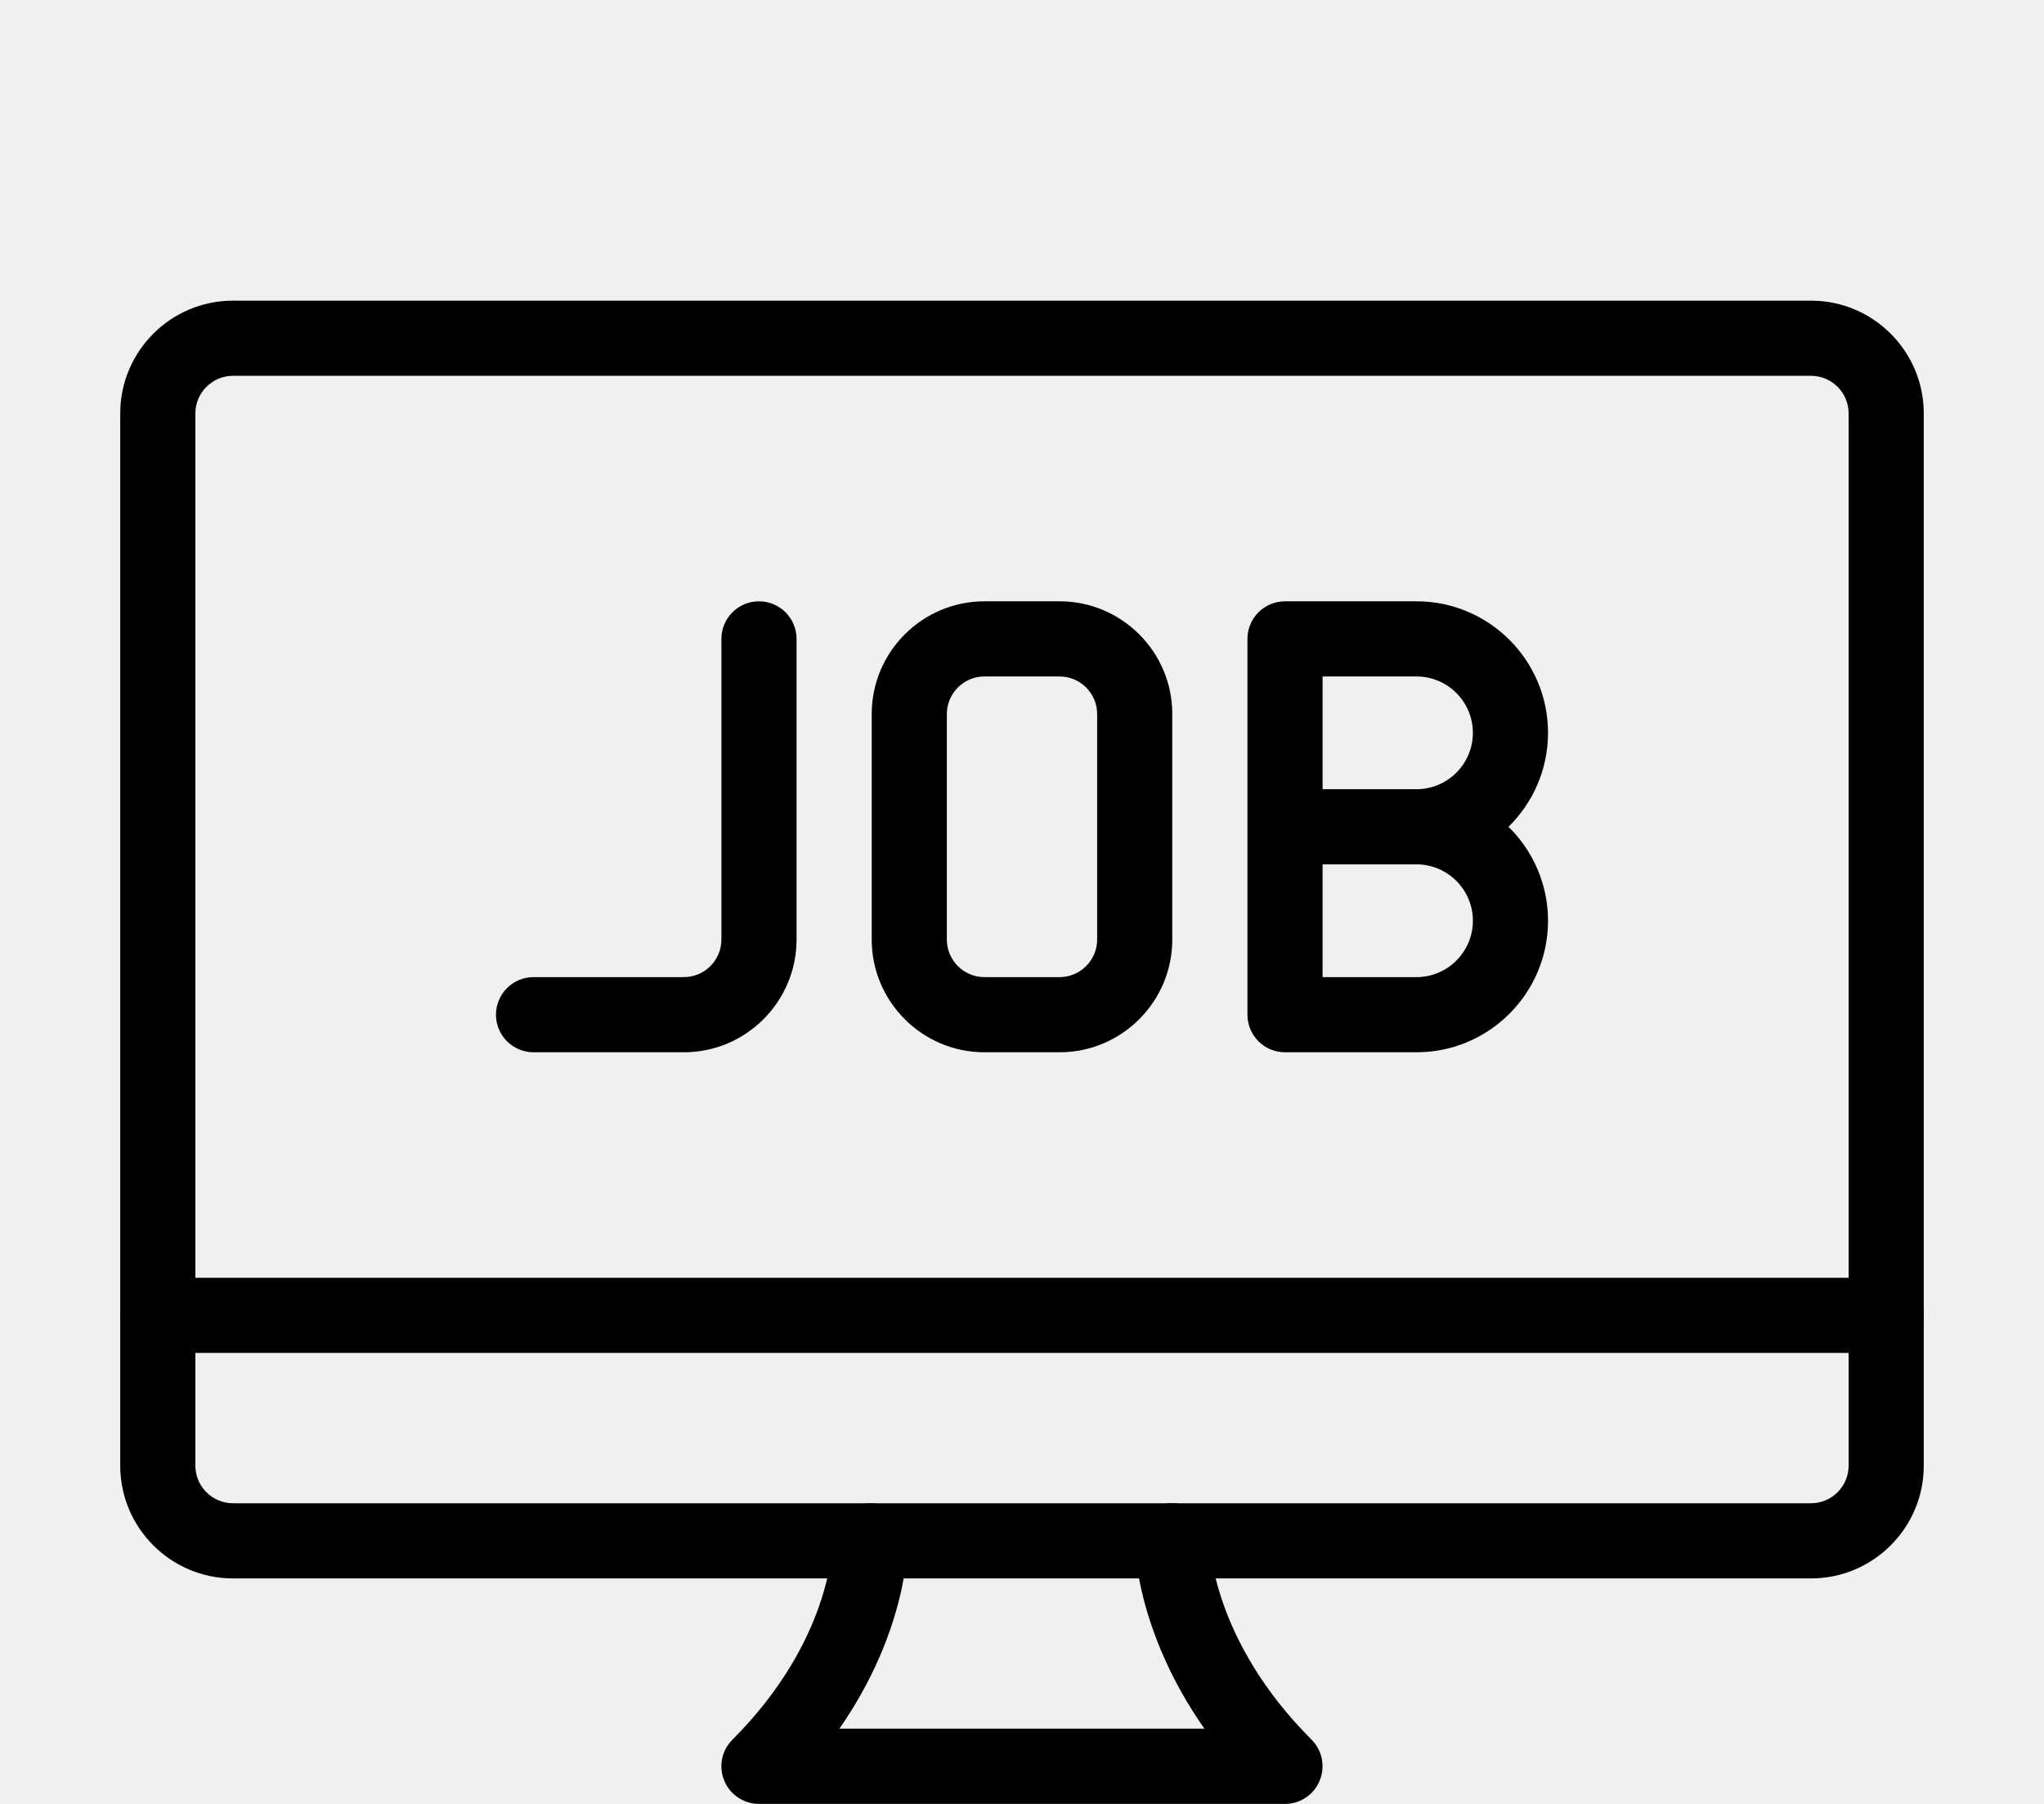
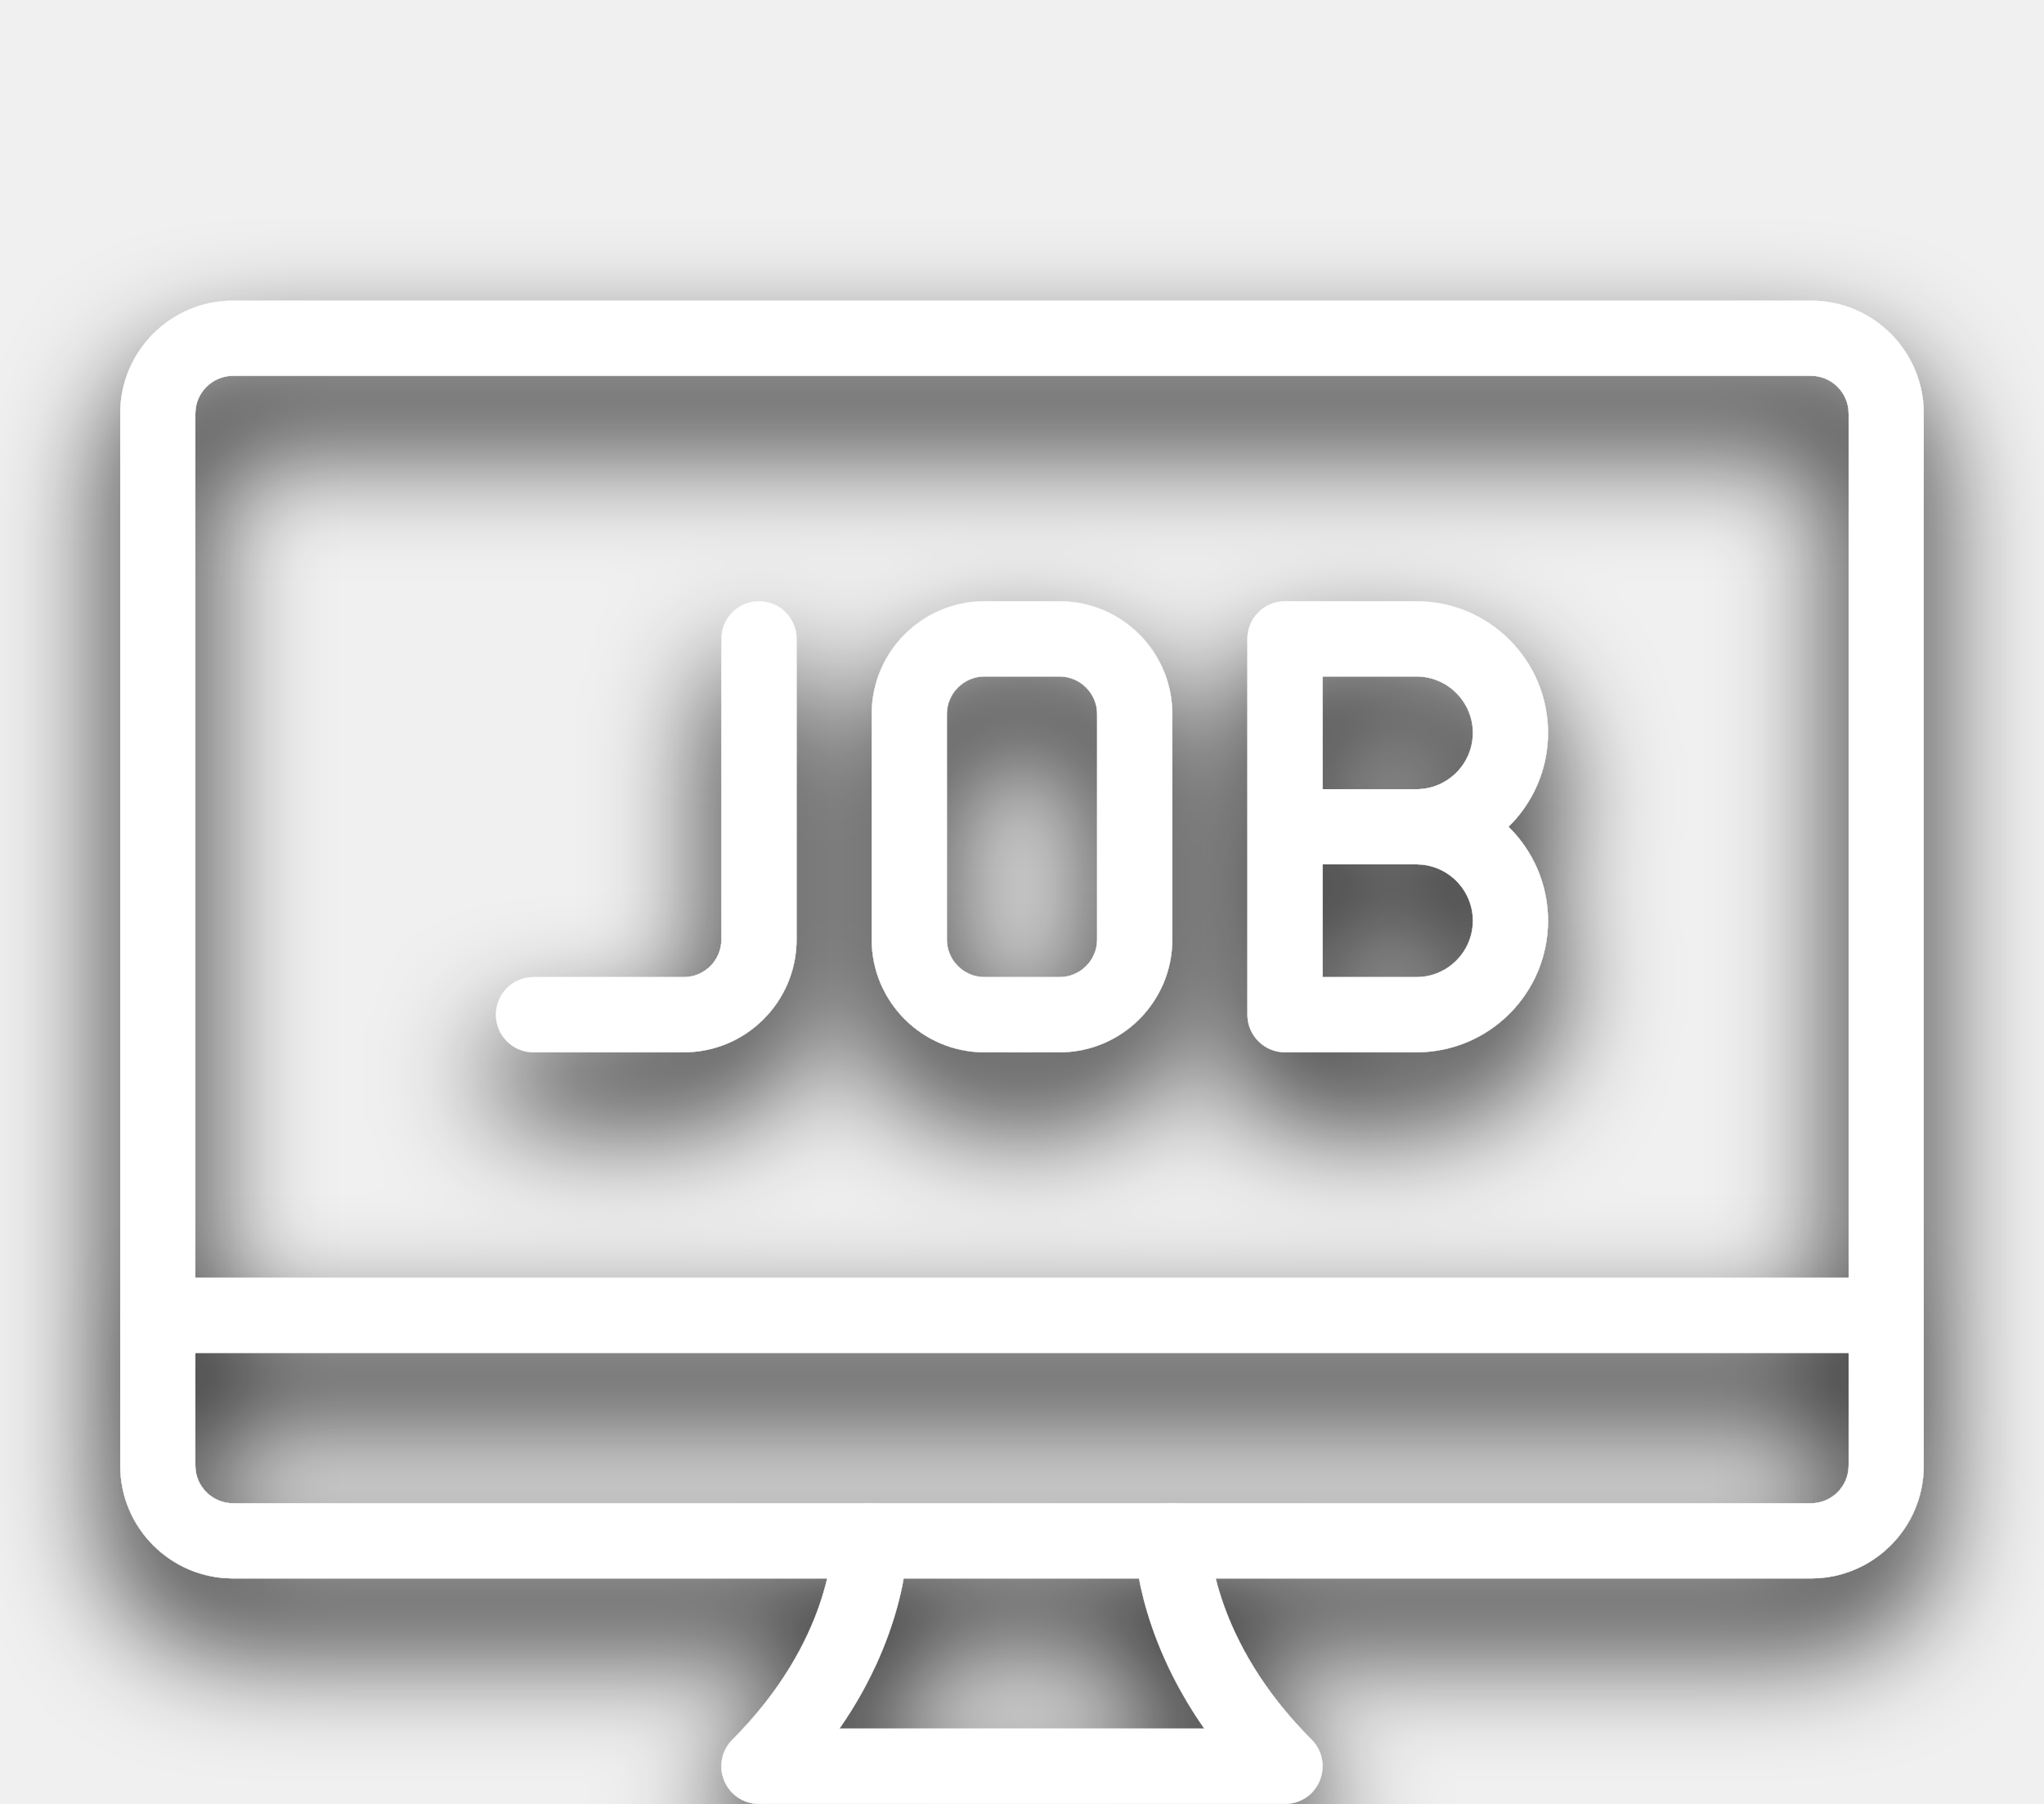
- <svg xmlns="http://www.w3.org/2000/svg" id="_x31_" enable-background="new 0 0 24 24" height="30" viewBox="0 0 24 24" width="34">
+ <svg xmlns="http://www.w3.org/2000/svg" id="_x31_" enable-background="new 0 0 24 24" height="30" viewBox="0 0 24 24" width="34" style="filter: drop-shadow(rgb(0, 0, 0) 0px 1px 1px);fill:#ffffff;">
  <g>
    <path d="m22.5 21h-21c-.827 0-1.5-.673-1.5-1.5v-14c0-.827.673-1.5 1.5-1.5h21c.827 0 1.5.673 1.5 1.5v14c0 .827-.673 1.5-1.5 1.5zm-21-16c-.276 0-.5.225-.5.5v14c0 .275.224.5.5.5h21c.276 0 .5-.225.5-.5v-14c0-.275-.224-.5-.5-.5z" />
  </g>
  <g>
    <path d="m15.5 24h-7c-.202 0-.385-.122-.462-.309-.078-.187-.035-.402.108-.545 1.316-1.316 1.333-2.59 1.333-2.644 0-.274.223-.499.497-.501h.003c.273 0 .496.218.5.491 0 .058.003 1.195-.909 2.507h4.857c-.915-1.308-.928-2.442-.928-2.5 0-.276.224-.5.5-.5.275 0 .499.223.5.497.001.063.04 1.336 1.354 2.649.143.143.186.358.108.545-.076.188-.259.31-.461.31zm-1-3.5h.01z" />
  </g>
  <g>
    <path d="m23.5 18h-23c-.276 0-.5-.224-.5-.5s.224-.5.5-.5h23c.276 0 .5.224.5.5s-.224.5-.5.5z" />
  </g>
  <g>
    <path d="m17.25 14h-1.75c-.276 0-.5-.224-.5-.5v-5c0-.276.224-.5.5-.5h1.75c.965 0 1.75.785 1.75 1.75 0 .489-.202.932-.526 1.25.324.318.526.761.526 1.25 0 .965-.785 1.75-1.75 1.75zm-1.25-1h1.25c.414 0 .75-.337.75-.75s-.336-.75-.75-.75h-1.25zm0-2.5h1.25c.414 0 .75-.337.75-.75s-.336-.75-.75-.75h-1.25z" />
  </g>
  <g>
    <path d="m7.5 14h-2c-.276 0-.5-.224-.5-.5s.224-.5.5-.5h2c.276 0 .5-.225.5-.5v-4c0-.276.224-.5.5-.5s.5.224.5.5v4c0 .827-.673 1.5-1.5 1.5z" />
  </g>
  <g>
    <path d="m12.5 14h-1c-.827 0-1.5-.673-1.5-1.5v-3c0-.827.673-1.5 1.5-1.5h1c.827 0 1.5.673 1.5 1.5v3c0 .827-.673 1.5-1.5 1.5zm-1-5c-.276 0-.5.225-.5.5v3c0 .275.224.5.5.5h1c.276 0 .5-.225.5-.5v-3c0-.275-.224-.5-.5-.5z" />
  </g>
</svg>
